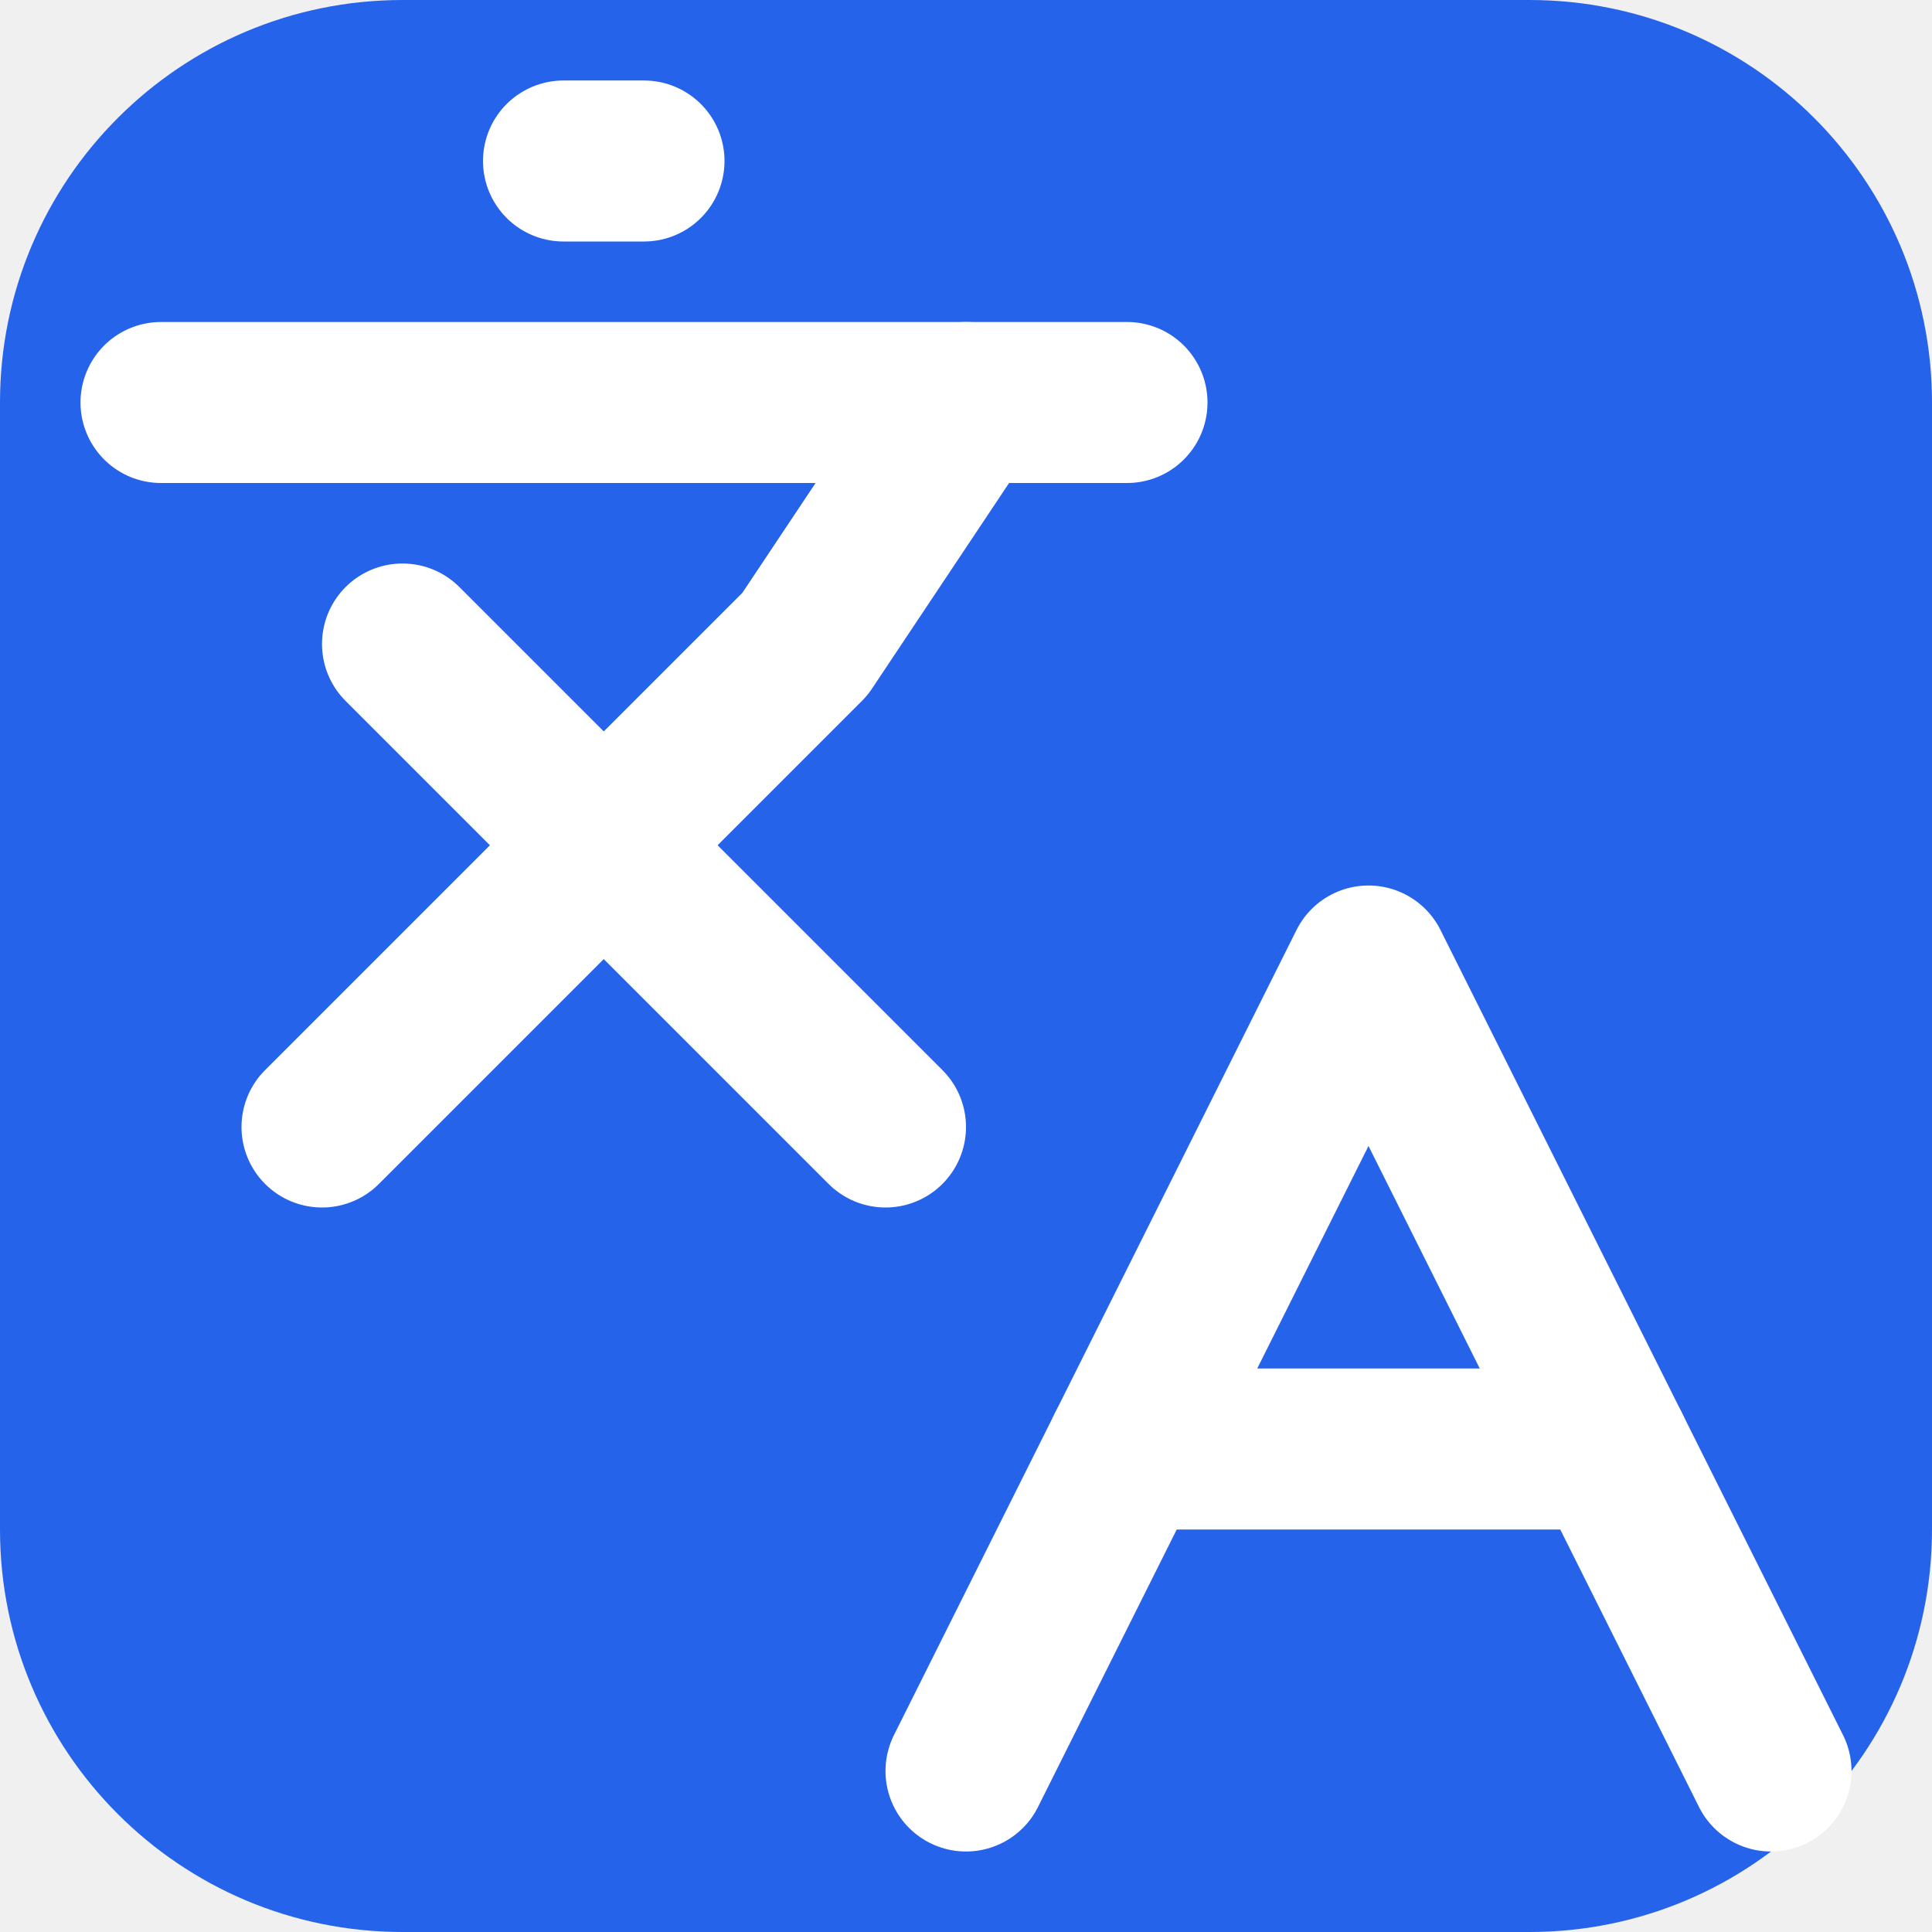
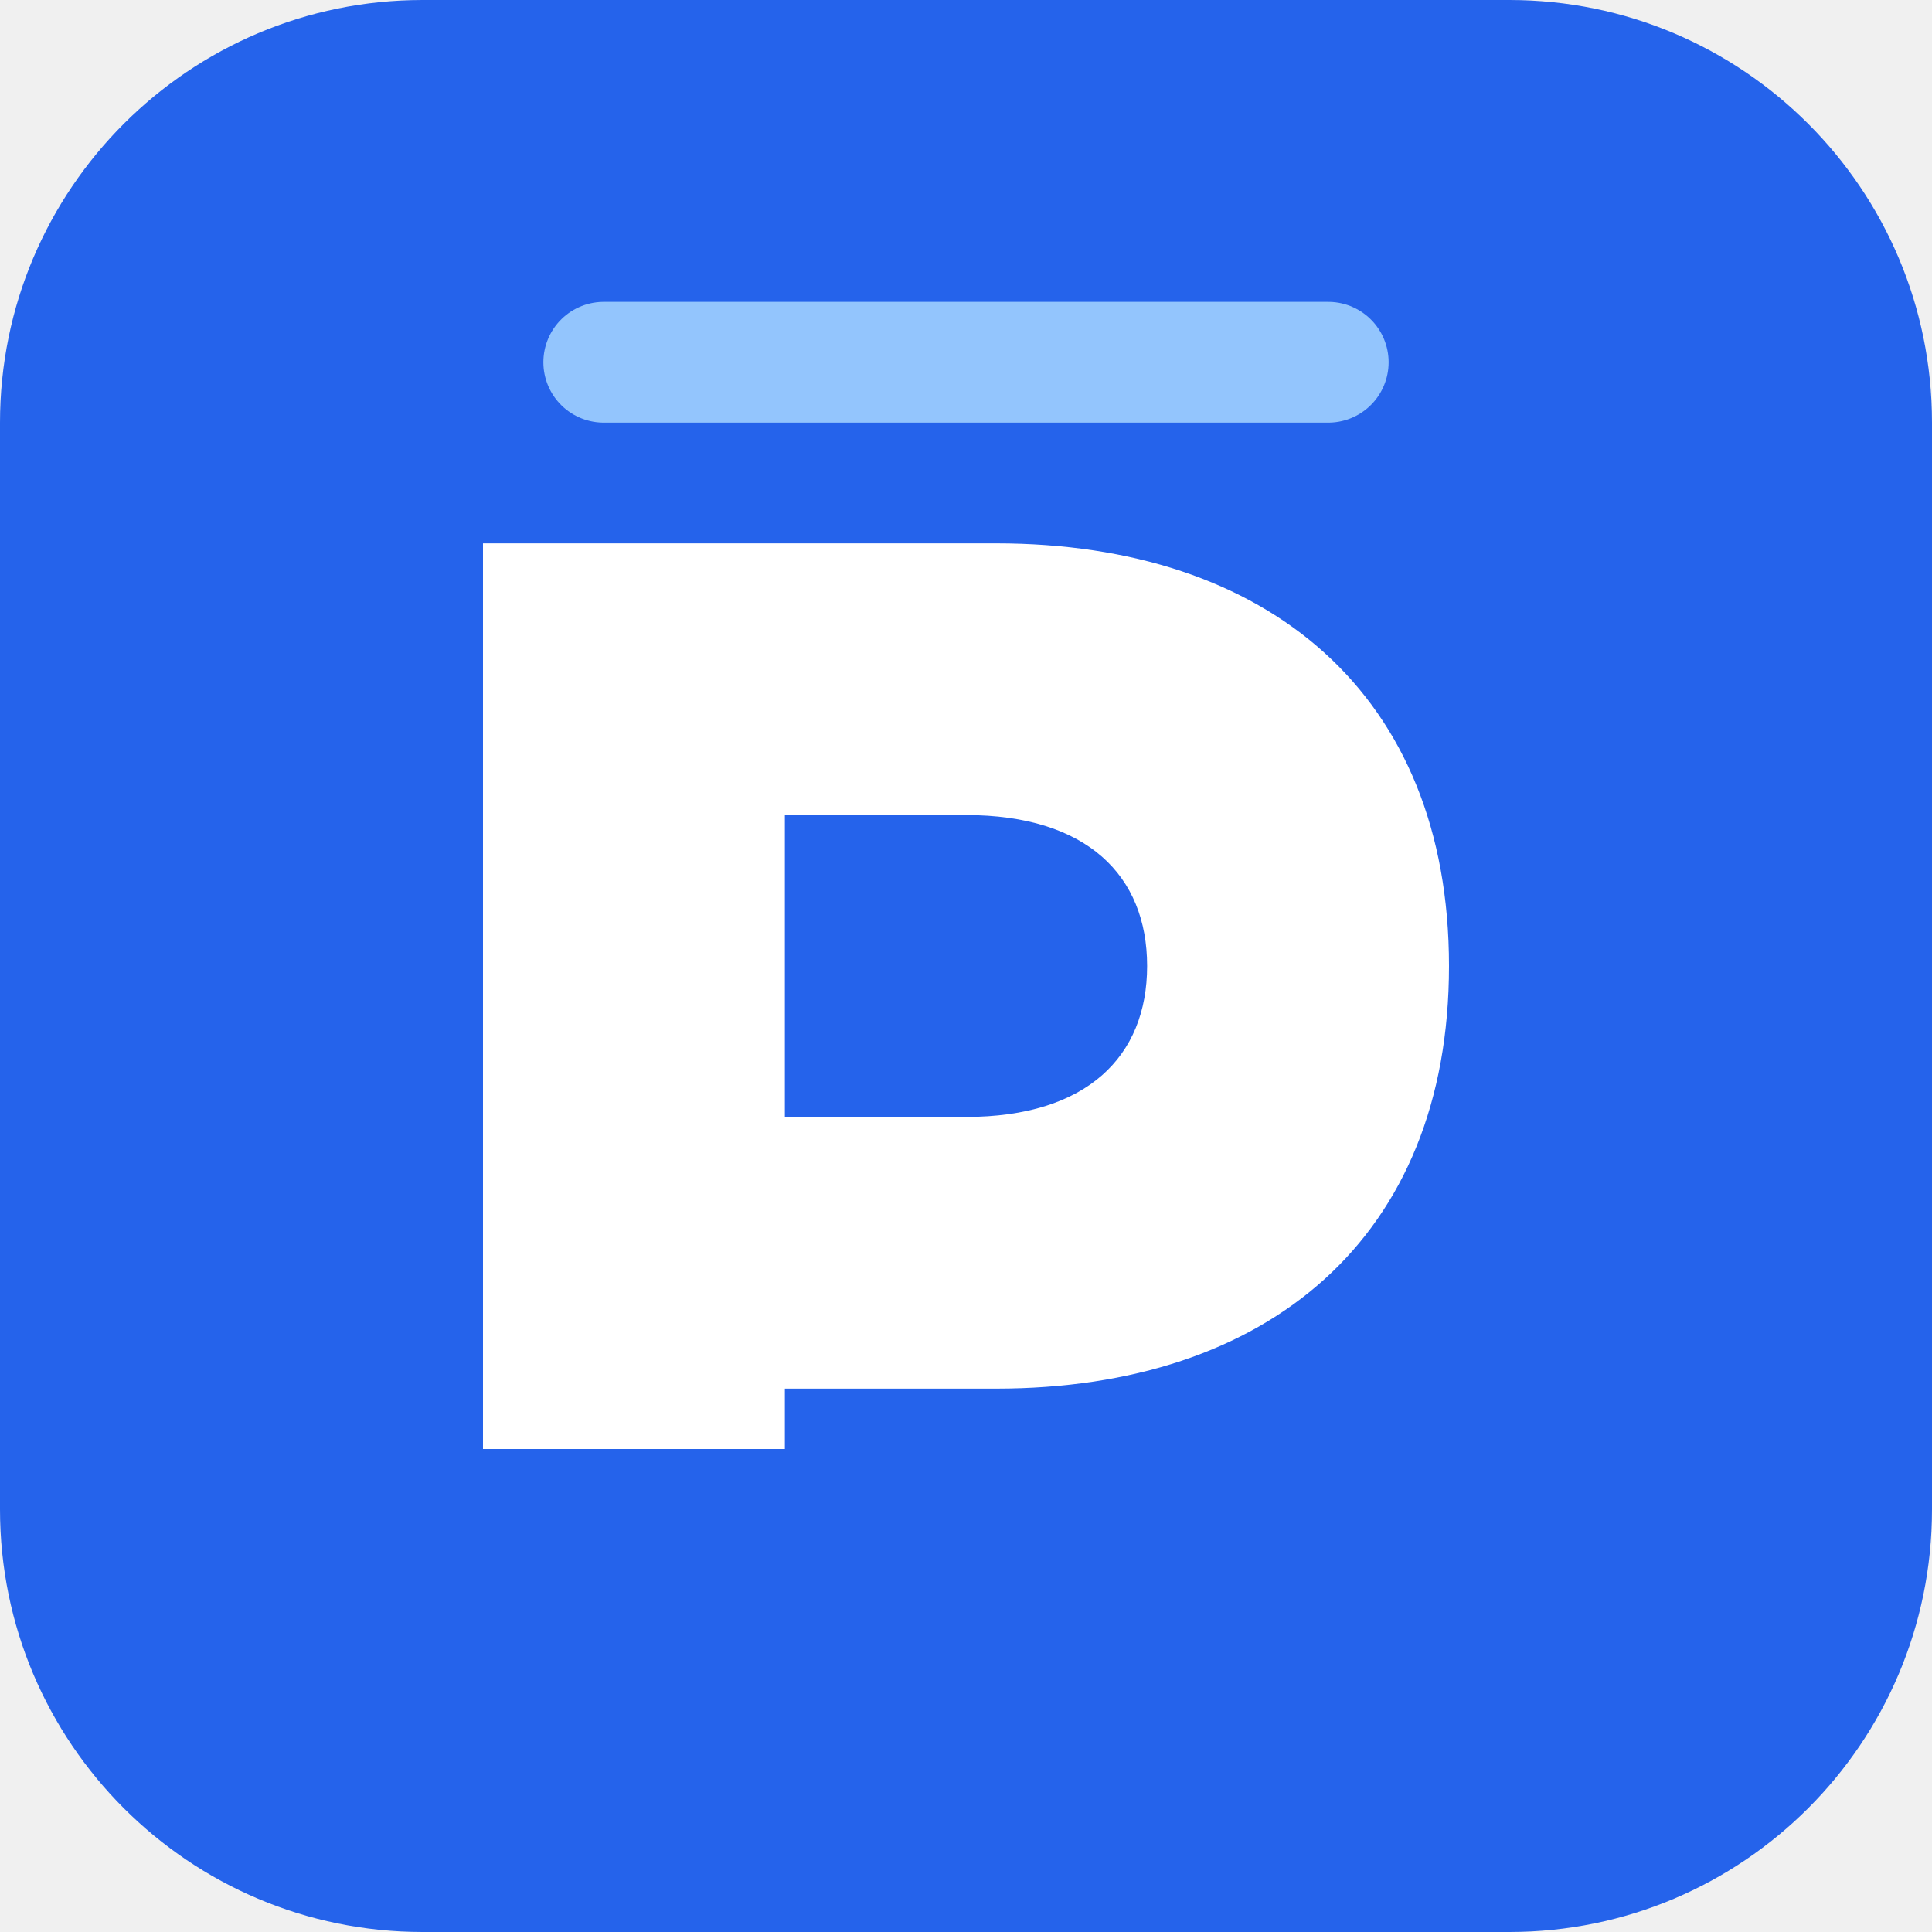
- <svg xmlns="http://www.w3.org/2000/svg" viewBox="0 0 24 24" fill="none" stroke="#fff" stroke-width="2" stroke-linecap="round" stroke-linejoin="round">
-   <rect width="24" height="24" rx="5" fill="#2563eb" stroke="none" />
-   <path d="m5 8 6 6" />
-   <path d="m4 14 6-6 2-3" />
-   <path d="M2 5h12" />
-   <path d="M7 2h1" />
-   <path d="m22 22-5-10-5 10" />
-   <path d="M14 18h6" />
+ <svg xmlns="http://www.w3.org/2000/svg" viewBox="0 0 64 64">
+   <rect width="64" height="64" rx="14" fill="#2563eb" />
+   <path fill="#fff" d="M16 48V18h17c9 0 15 5 15 14s-6 14-15 14h-7v2zm10-11h6c4 0 6-2 6-5s-2-5-6-5h-6z" />
+   <path d="M20 12h24" stroke="#93c5fd" stroke-width="4" stroke-linecap="round" />
</svg>
